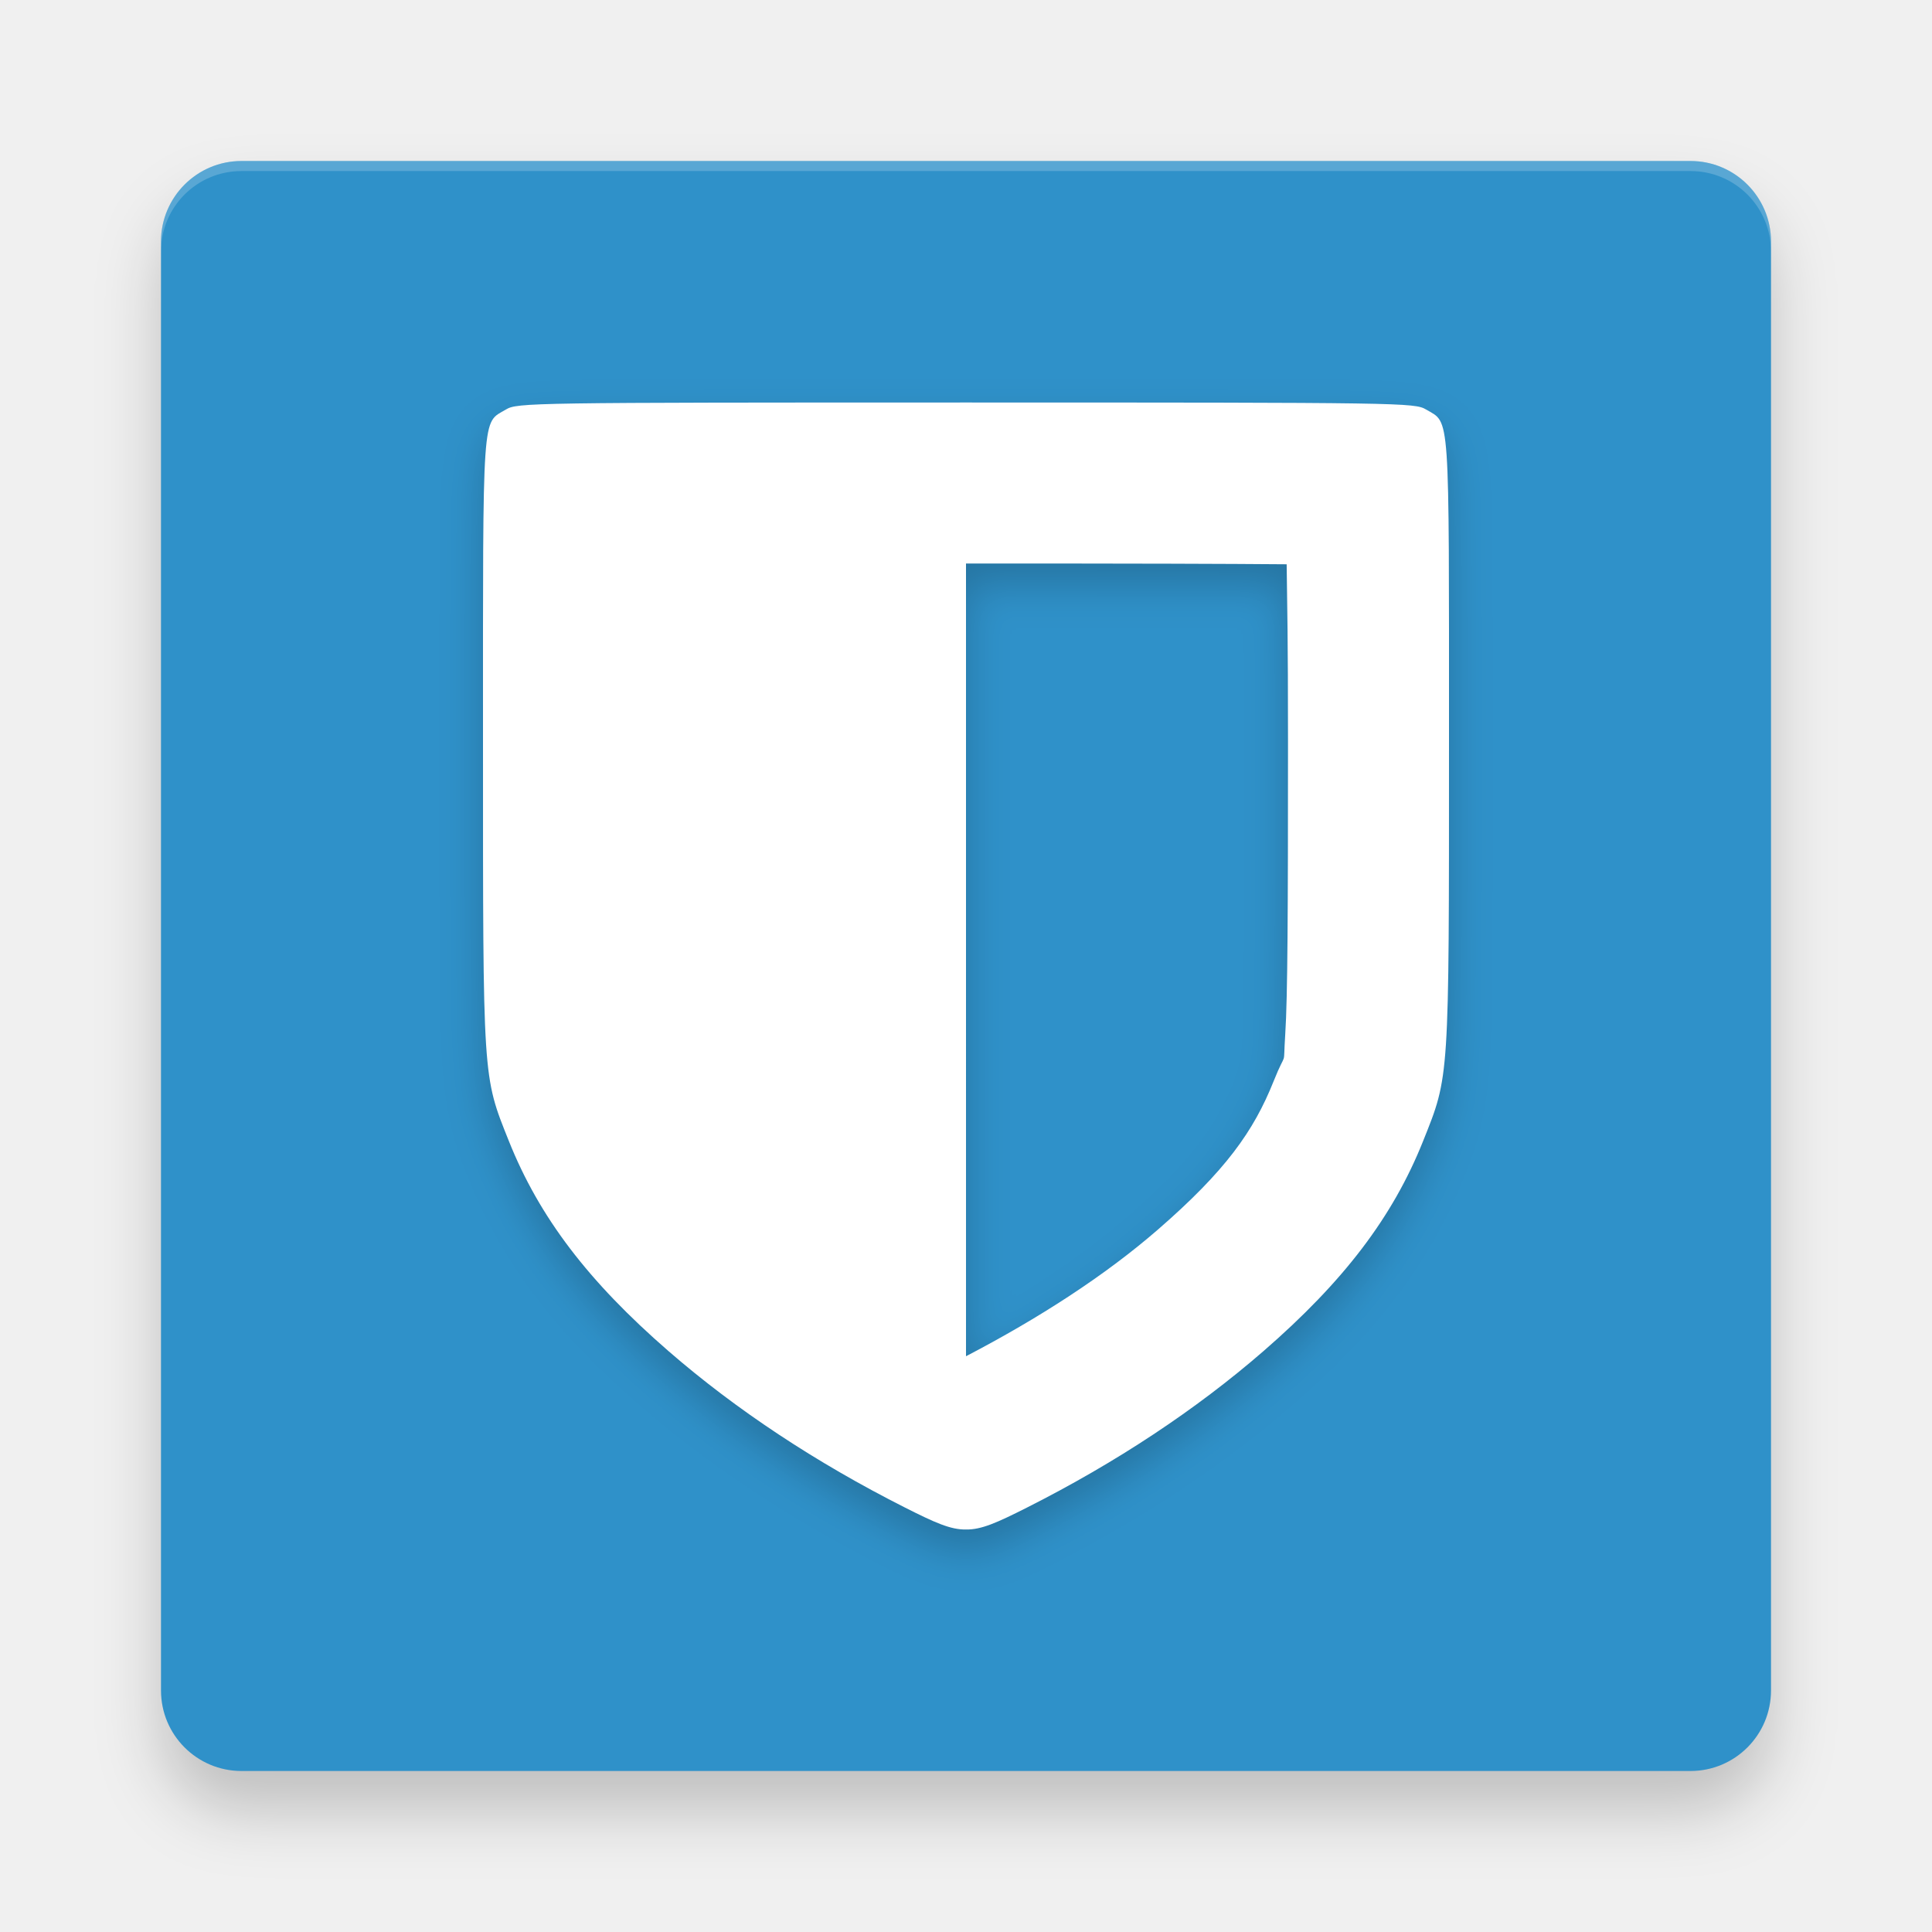
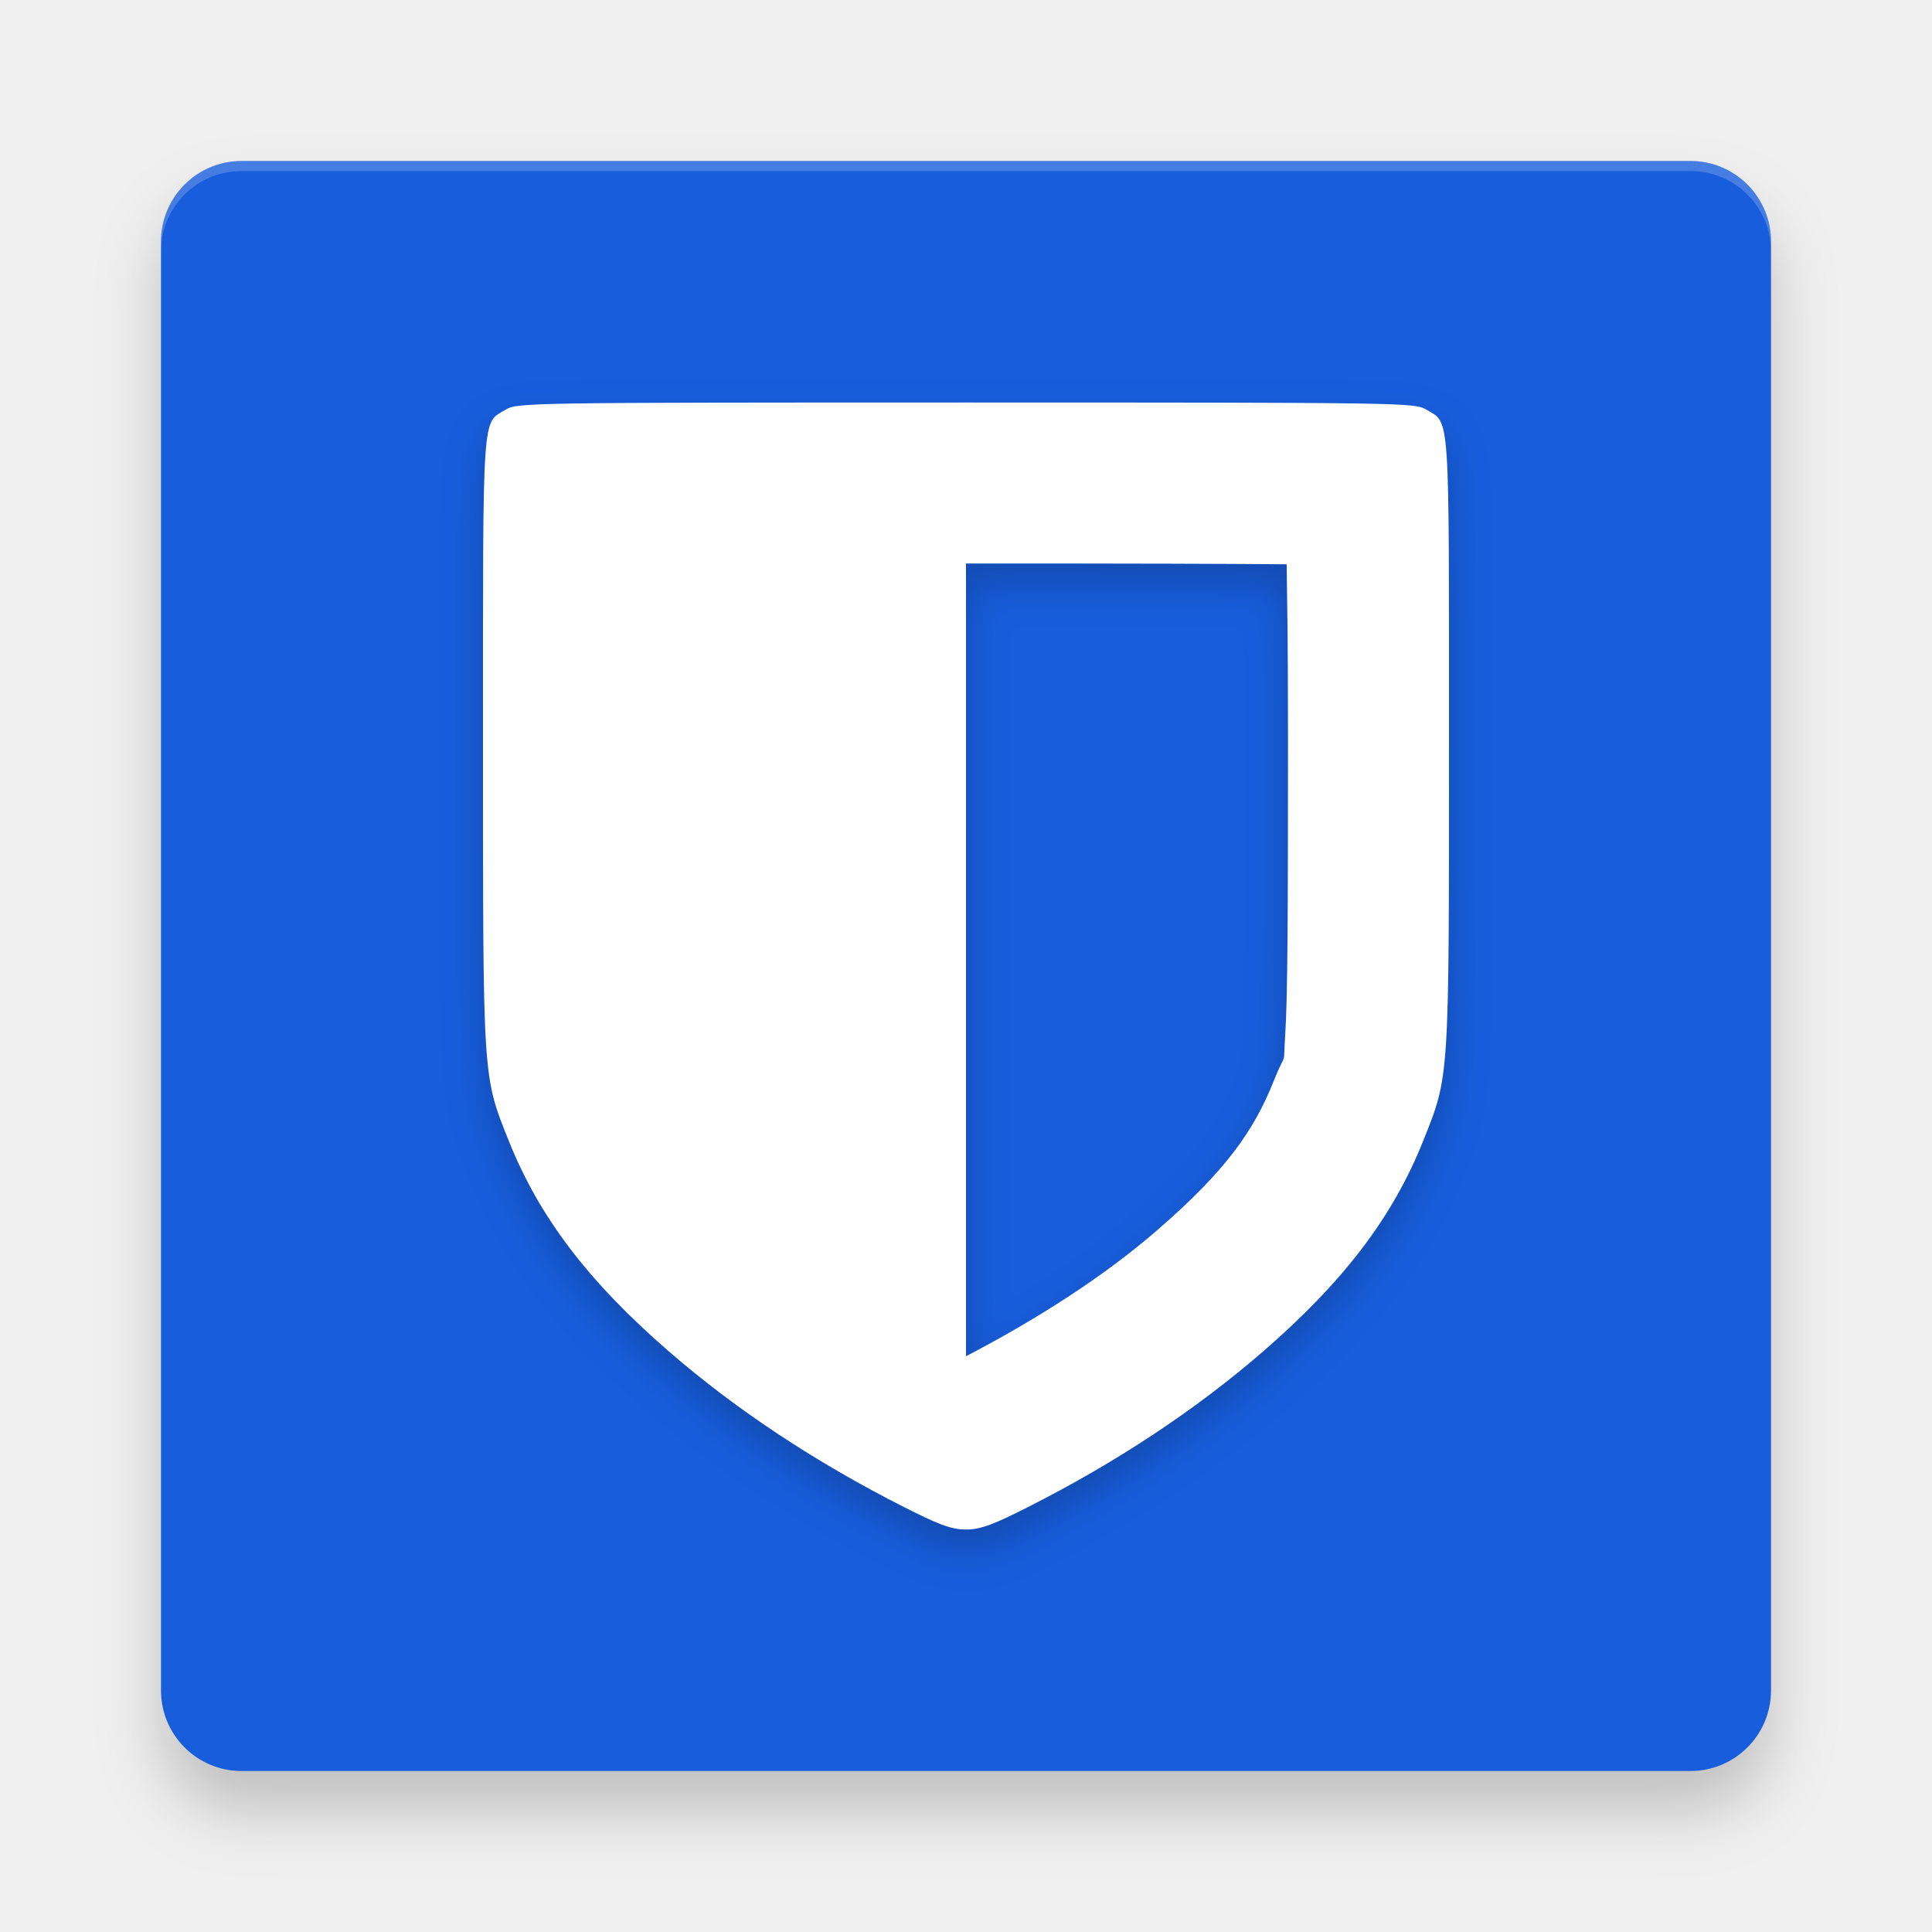
<svg xmlns="http://www.w3.org/2000/svg" width="192" height="192" version="1" id="svg12">
  <defs id="defs16">
    <filter style="color-interpolation-filters:sRGB" id="filter860" x="-0.048" width="1.096" y="-0.048" height="1.096">
      <feGaussianBlur stdDeviation="3.2" id="feGaussianBlur862" />
    </filter>
    <filter style="color-interpolation-filters:sRGB" id="filter891" x="-0.052" width="1.104" y="-0.045" height="1.089">
      <feGaussianBlur stdDeviation="2.08" id="feGaussianBlur893" />
    </filter>
  </defs>
  <rect style="opacity:0.2;stroke-width:4;filter:url(#filter860)" width="160" height="160" x="16" y="20" rx="8" ry="8" id="rect2" />
-   <rect style="fill:#2f91c9;stroke-width:4" width="160" height="160" x="16" y="16" rx="8" ry="8" id="rect4" />
+   <rect style="fill:#175ddc;stroke-width:4;fill-opacity:1" width="160" height="160" x="16" y="16" rx="8" ry="8" id="rect4" />
  <path style="opacity:0.2;fill:#ffffff;stroke-width:4" d="m 24,16 c -4.432,0 -8,3.568 -8,8 v 1 c 0,-4.432 3.568,-8 8,-8 h 144 c 4.432,0 8,3.568 8,8 v -1 c 0,-4.432 -3.568,-8 -8,-8 z" id="path6" />
  <path style="opacity:0.2;stroke-width:4;filter:url(#filter891)" d="M 96,41.999 C 52.523,42.001 51.414,42.021 50.281,42.695 47.877,44.125 48,42.363 48,75.702 c 0,33.832 -0.046,33.15 2.578,39.711 3.019,7.547 7.878,13.928 15.859,20.859 6.697,5.816 14.644,11.076 23.5,15.547 2.996,1.513 4.541,2.205 6.062,2.18 1.521,0.025 3.066,-0.667 6.062,-2.18 8.856,-4.471 16.803,-9.731 23.5,-15.547 7.981,-6.932 12.841,-13.312 15.859,-20.859 C 144.046,108.852 144,109.534 144,75.702 144,42.363 144.123,44.125 141.719,42.695 140.586,42.021 139.477,42.001 96,41.999 Z m 0,16 c 17.995,6e-4 25.54,0.028 31.867,0.078 0.055,4.449 0.133,6.877 0.133,17.625 0,16.923 -0.034,25.361 -0.273,29.047 -0.239,3.686 0.207,1.291 -1.164,4.719 -1.975,4.939 -4.756,8.876 -11.492,14.727 -5.252,4.561 -11.823,8.809 -19.07,12.586 z" id="path8" />
  <path style="fill:#ffffff;stroke-width:4" d="M 96,40 C 52.523,40.001 51.414,40.022 50.281,40.695 47.877,42.125 48,40.364 48,73.703 c 0,33.832 -0.046,33.15 2.578,39.711 3.019,7.547 7.878,13.928 15.859,20.859 6.697,5.816 14.644,11.076 23.5,15.547 2.996,1.513 4.541,2.205 6.062,2.18 1.521,0.025 3.066,-0.667 6.062,-2.18 8.856,-4.471 16.803,-9.731 23.5,-15.547 7.981,-6.932 12.841,-13.312 15.859,-20.859 C 144.046,106.853 144,107.535 144,73.703 144,40.364 144.123,42.125 141.719,40.695 140.586,40.022 139.477,40.001 96,40 Z m 0,16 c 17.995,6e-4 25.54,0.028 31.867,0.078 0.055,4.449 0.133,6.877 0.133,17.625 0,16.923 -0.034,25.361 -0.273,29.047 -0.239,3.686 0.207,1.291 -1.164,4.719 -1.975,4.939 -4.756,8.876 -11.492,14.727 -5.252,4.561 -11.823,8.809 -19.07,12.586 z" id="path10" />
</svg>
